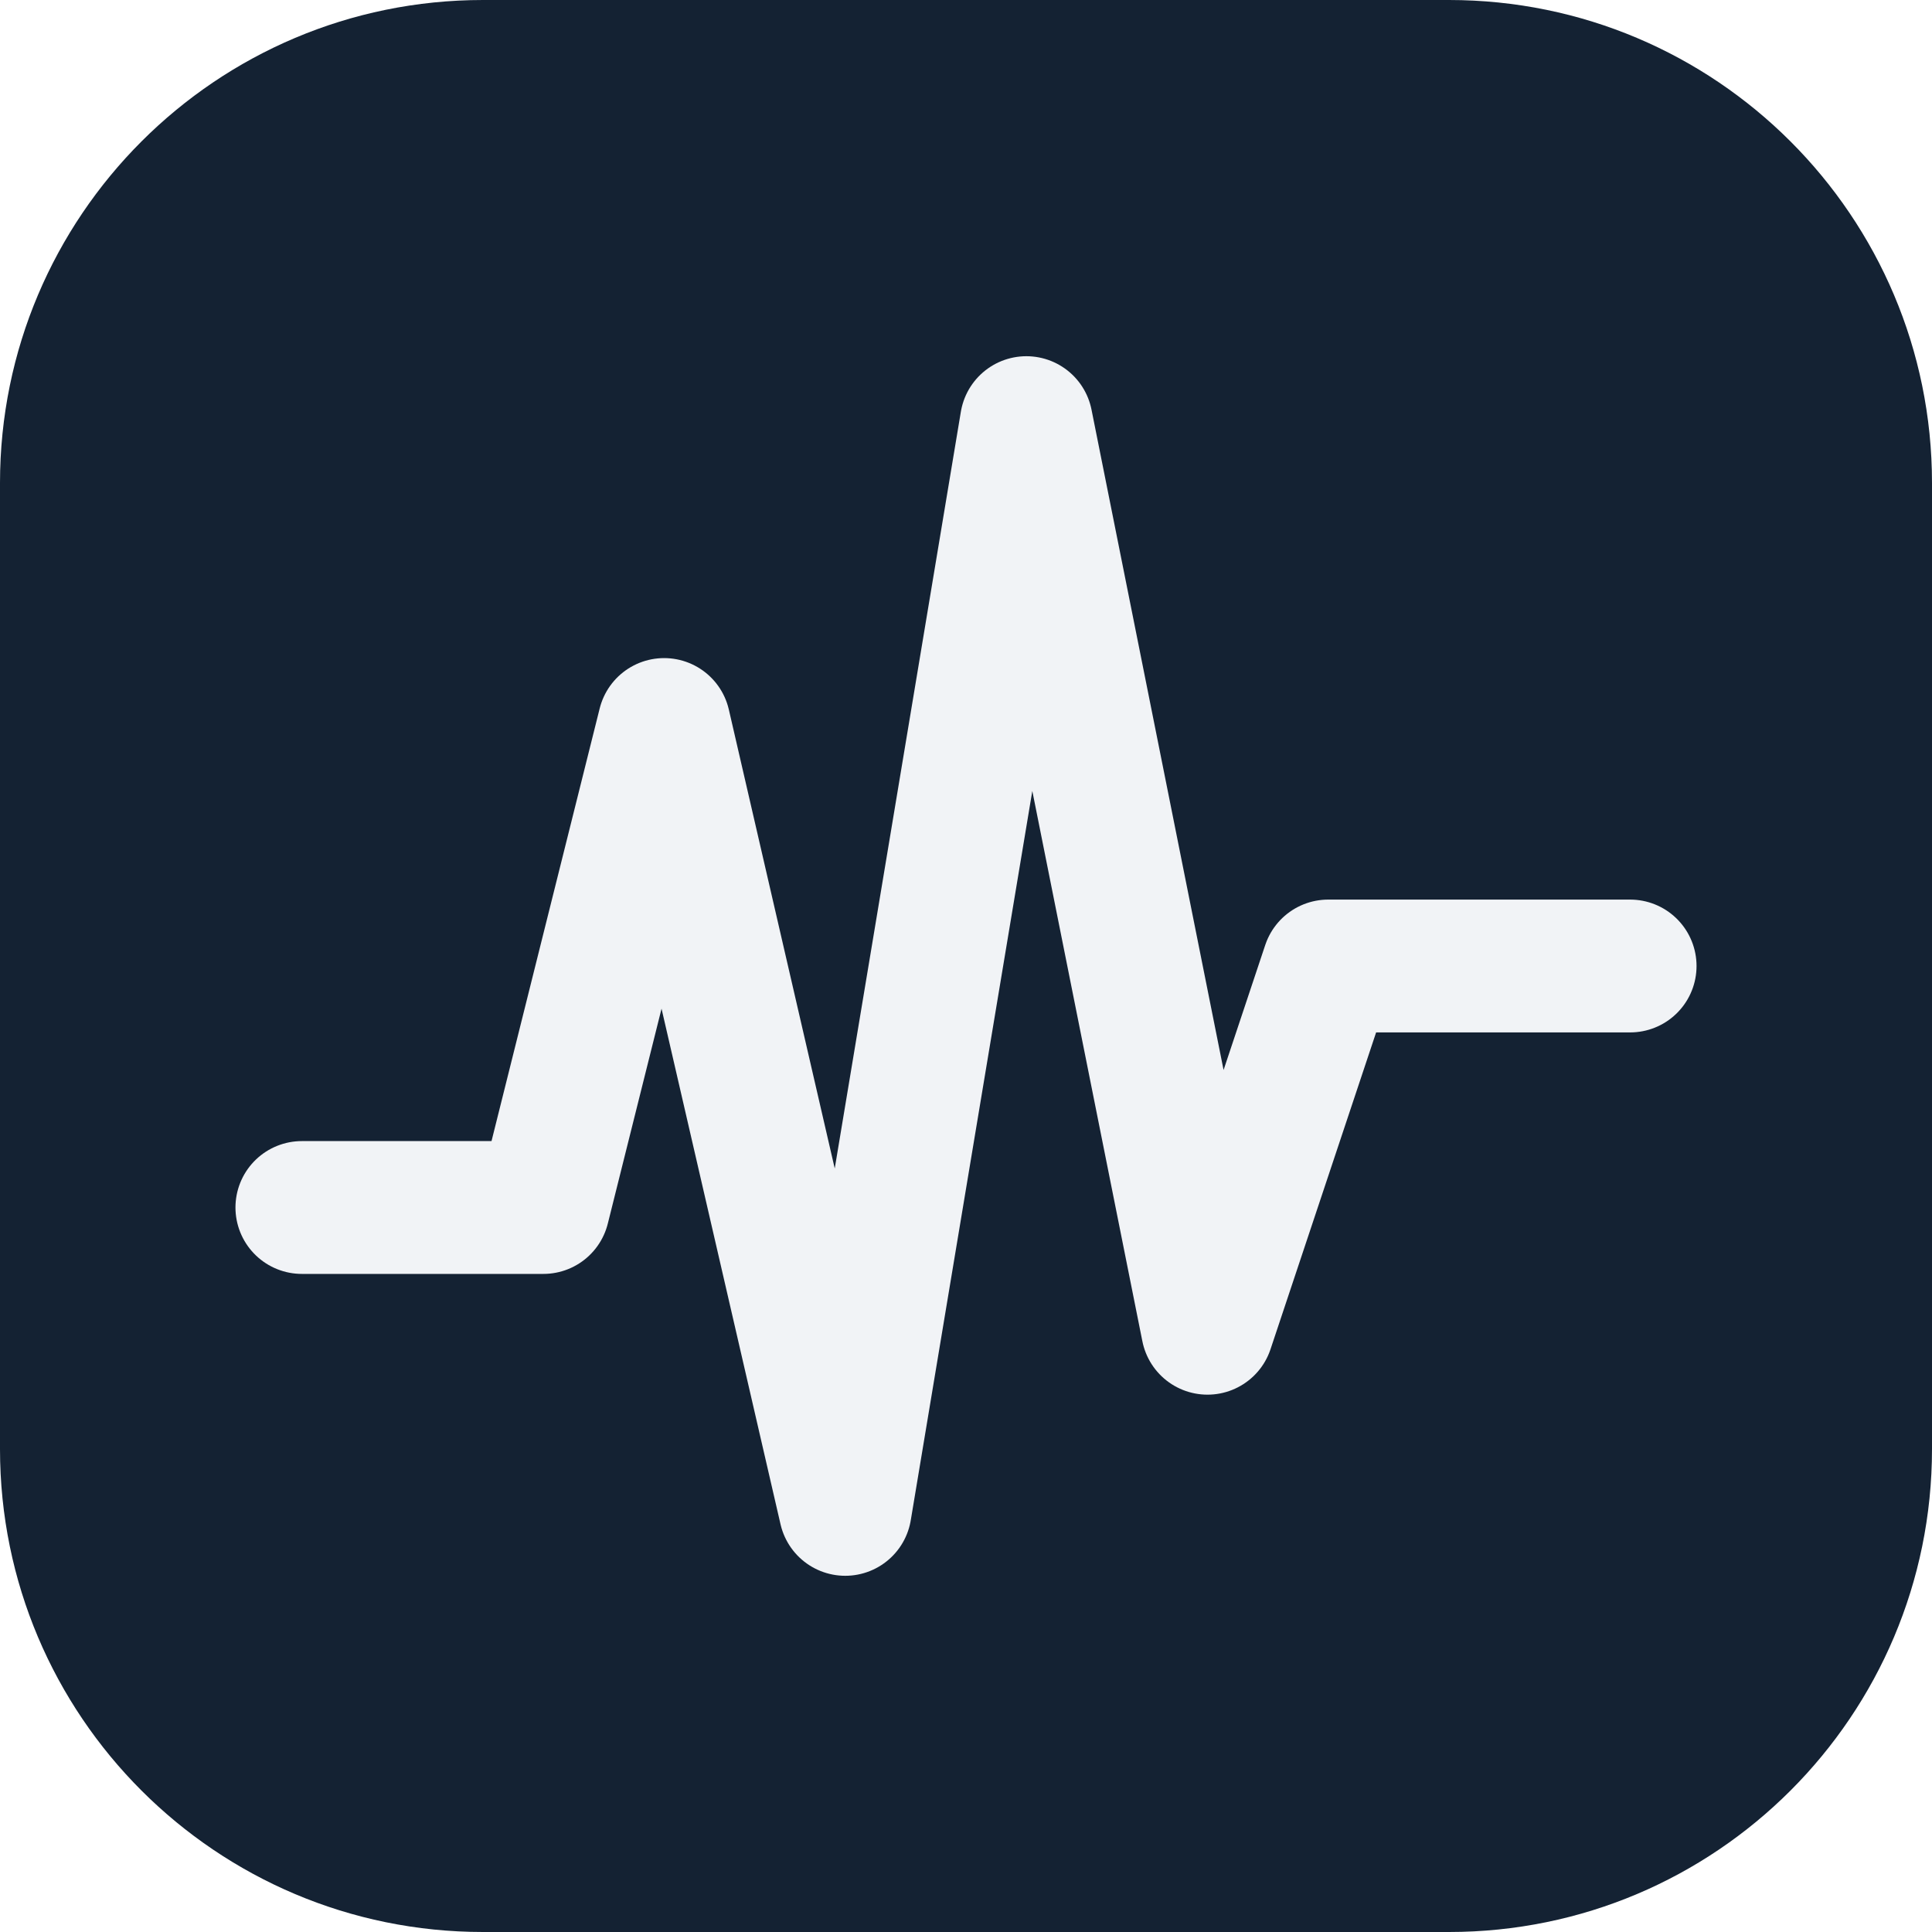
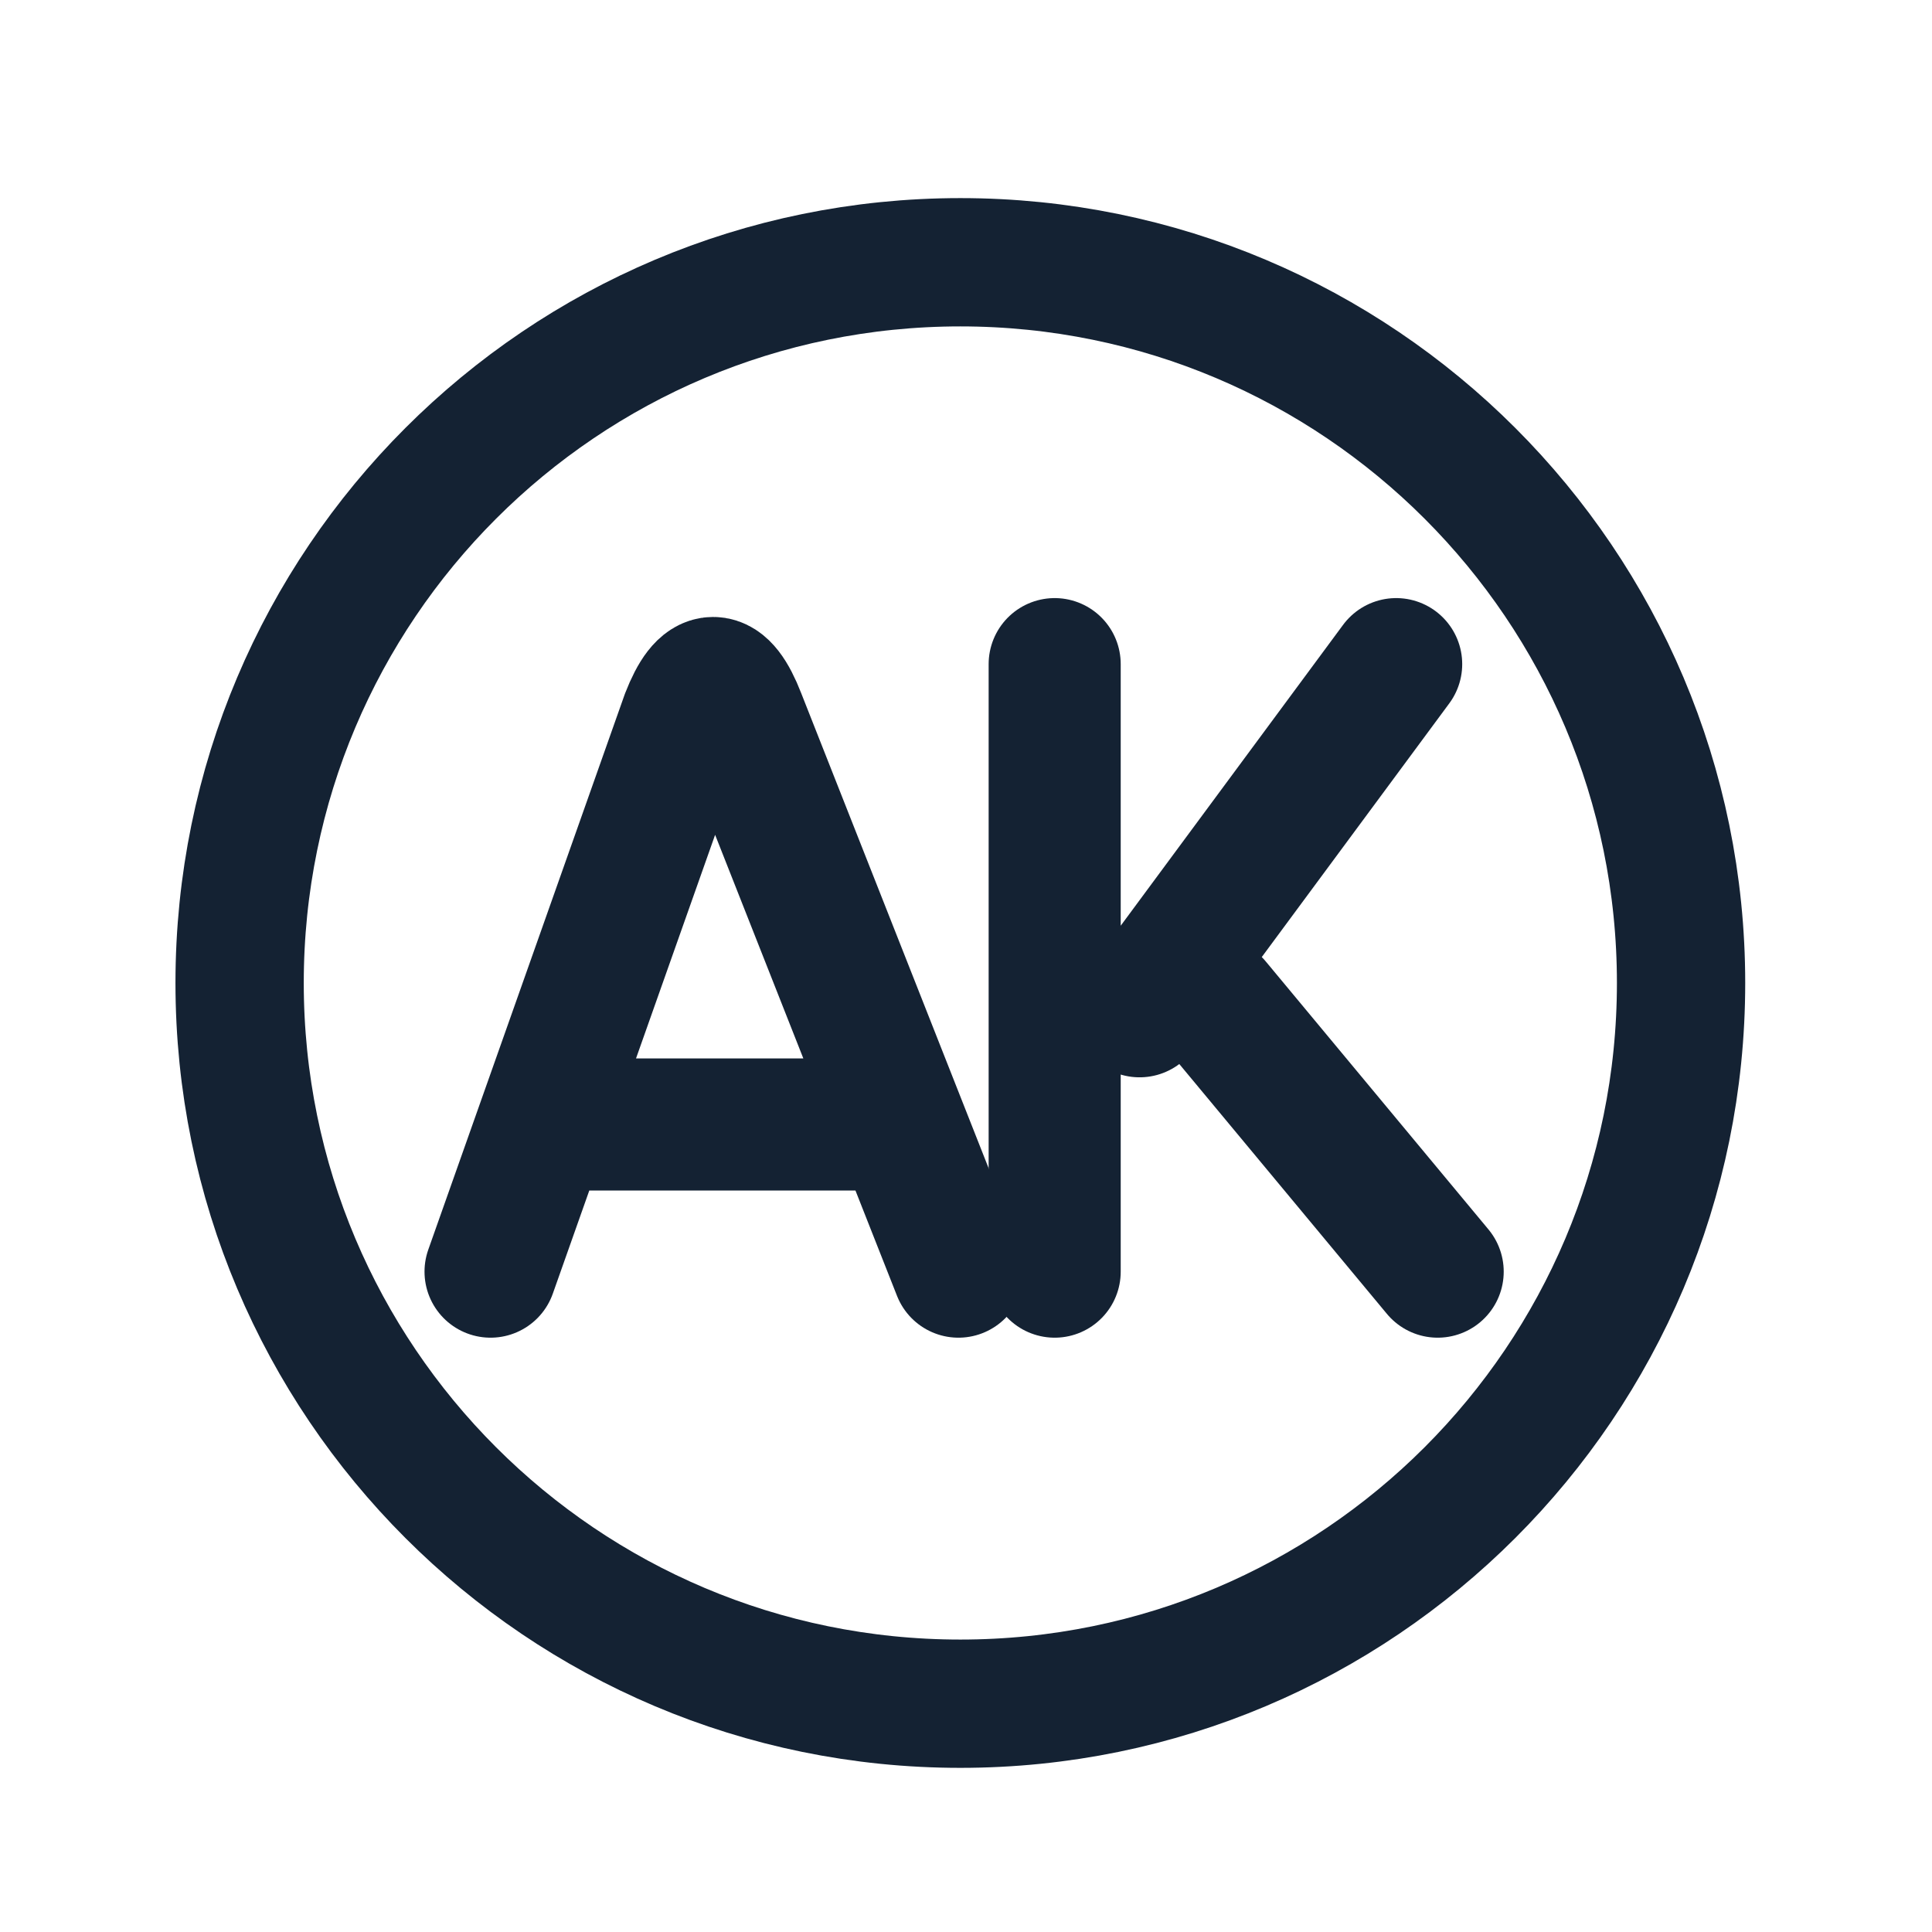
- <svg xmlns="http://www.w3.org/2000/svg" viewBox="0 0 32 32">
-   <rect width="32" height="32" rx="8" fill="#142233" />
-   <path d="M5 20 L9 20 L11 12 L14 25 L17 7 L20 22 L22 16 L27 16" fill="none" stroke="#f1f3f6" stroke-width="2.2" stroke-linecap="round" stroke-linejoin="round" />
+ <svg xmlns="http://www.w3.org/2000/svg" viewBox="0 0 512 512">
+   <style>g { stroke: #142233; } @media (prefers-color-scheme: dark) { g { stroke: #e3e9f0; } }</style>
+   <g fill="none" stroke-linecap="round" stroke-linejoin="round" stroke-width="35">
+     <circle cx="254.5" cy="260.5" r="191" stroke-width="34" />
+     <path d="M130 337 L182 190 Q189 172 196 190 L254 337 M146 298 H238" />
+     <path d="M279.5 176 V337 M370 176 L302 268 M322 266 L381 337" />
+   </g>
</svg>
